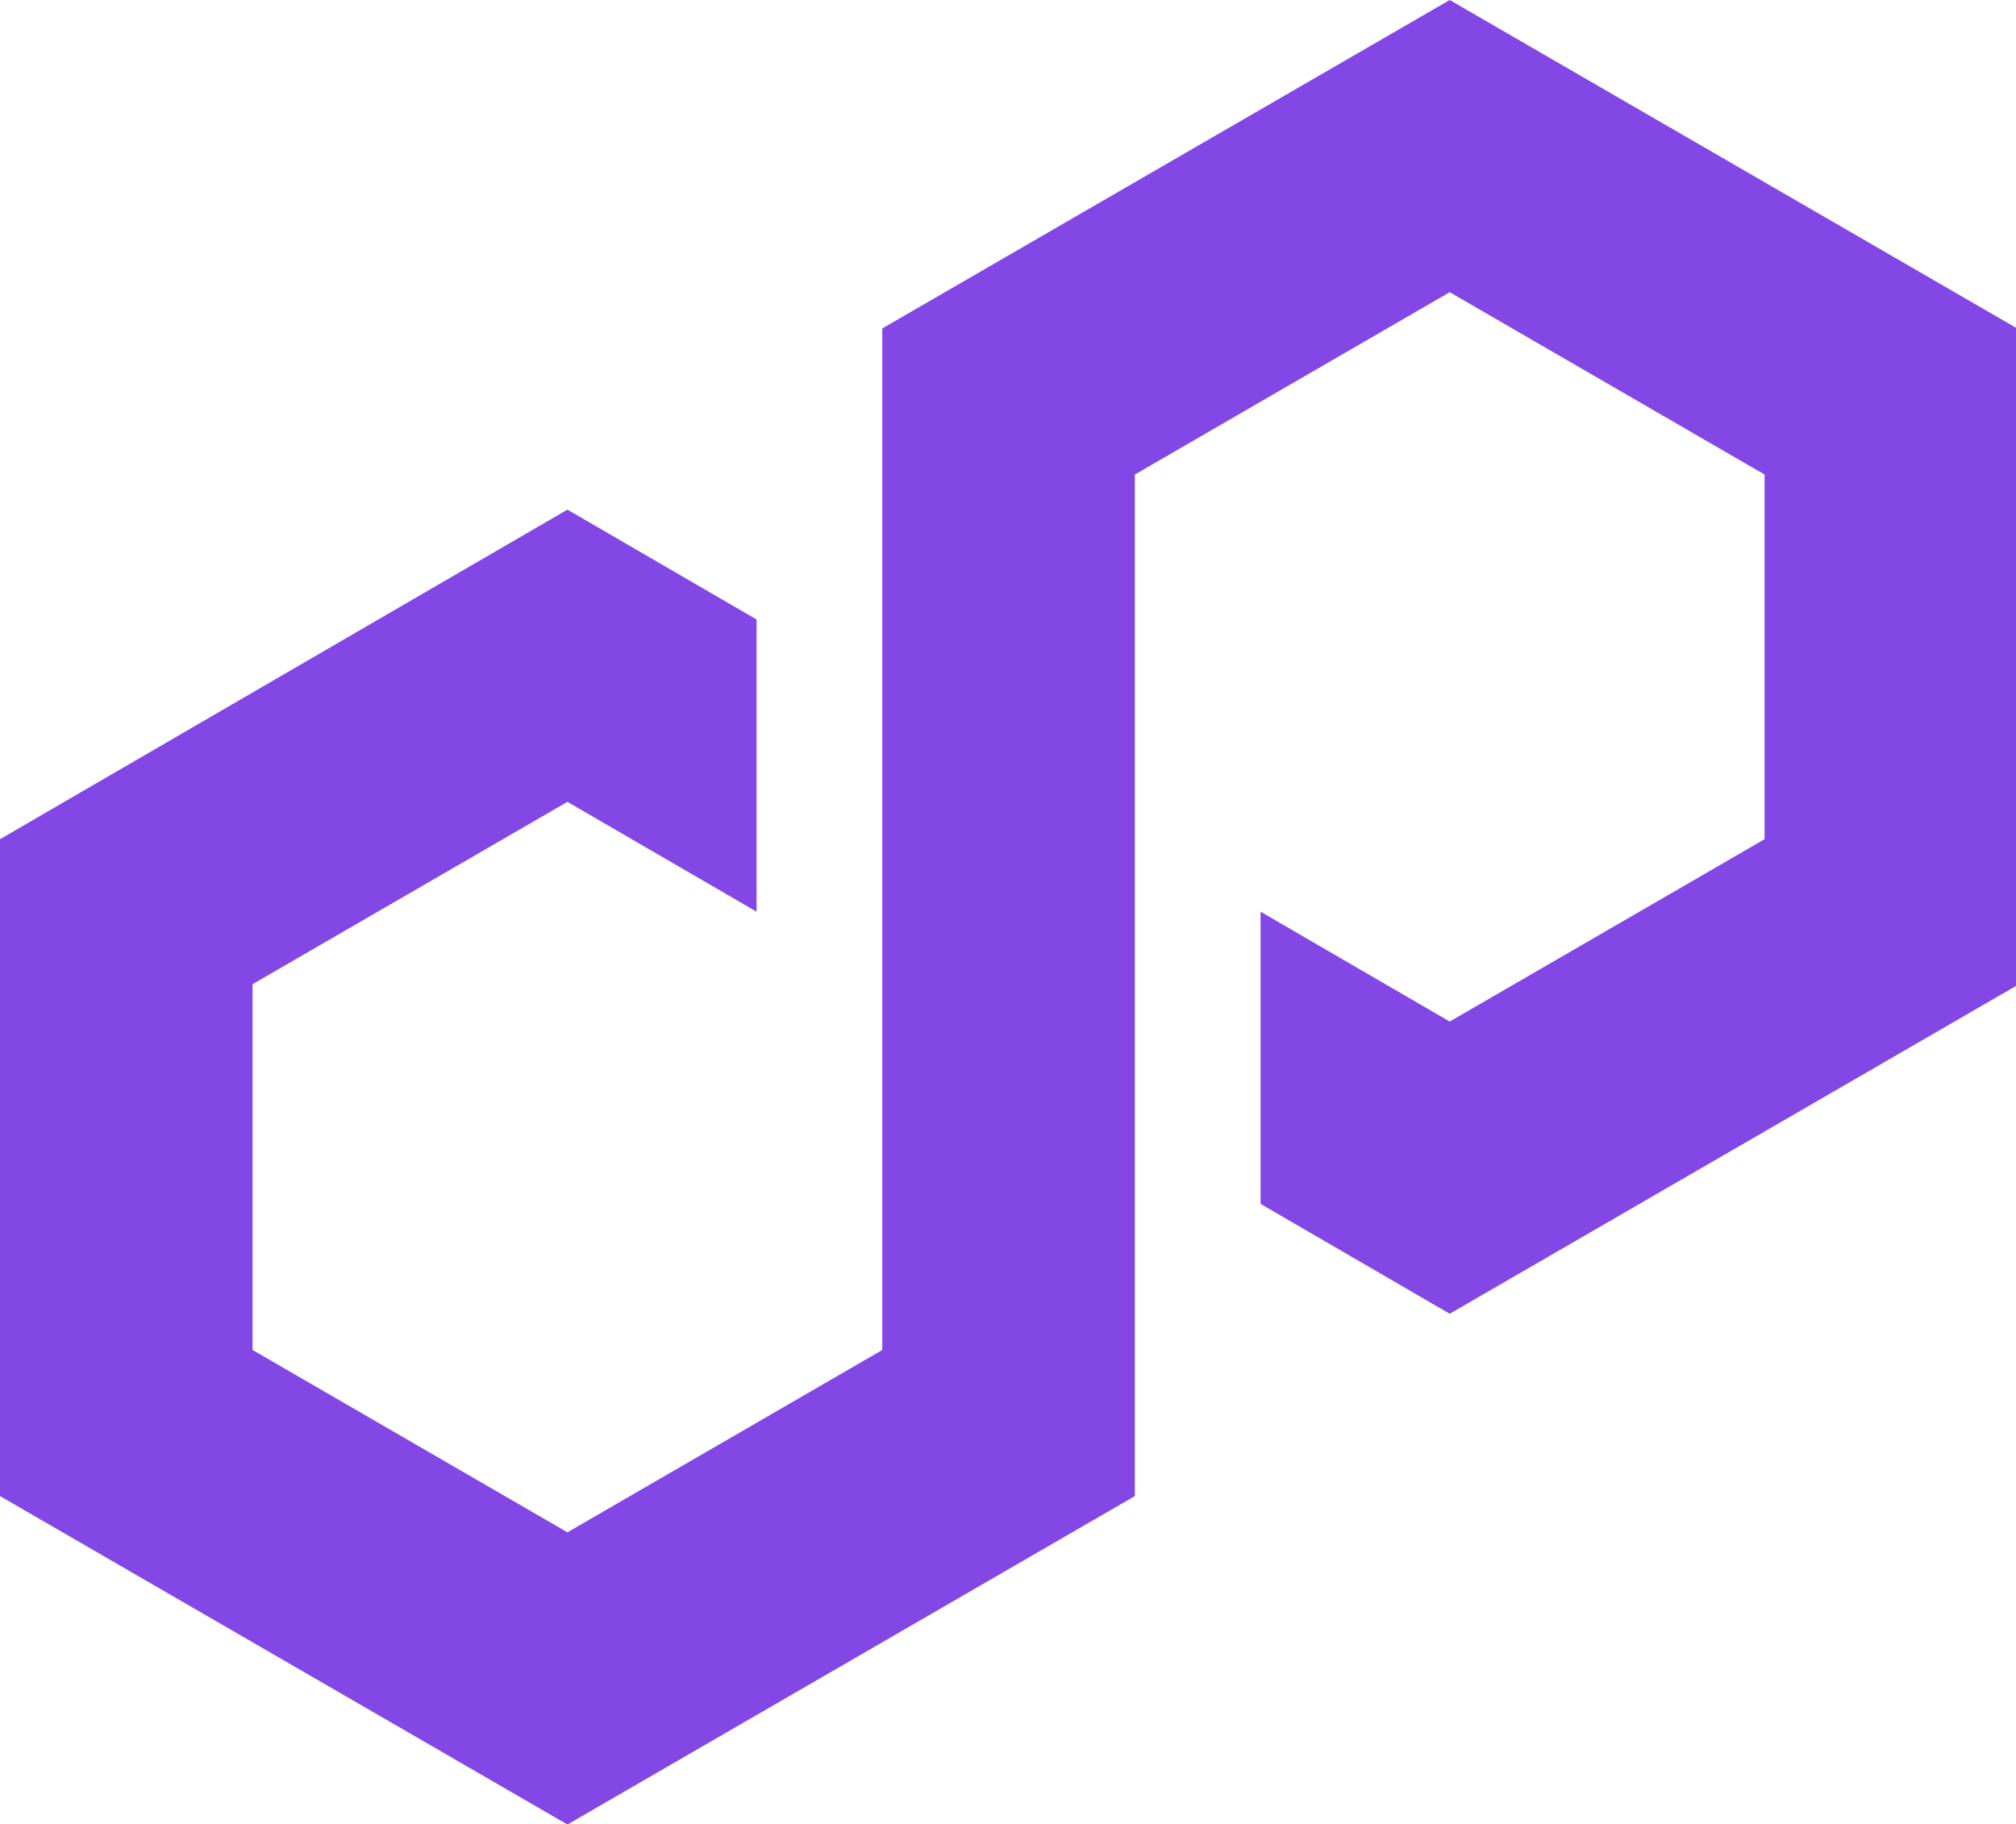
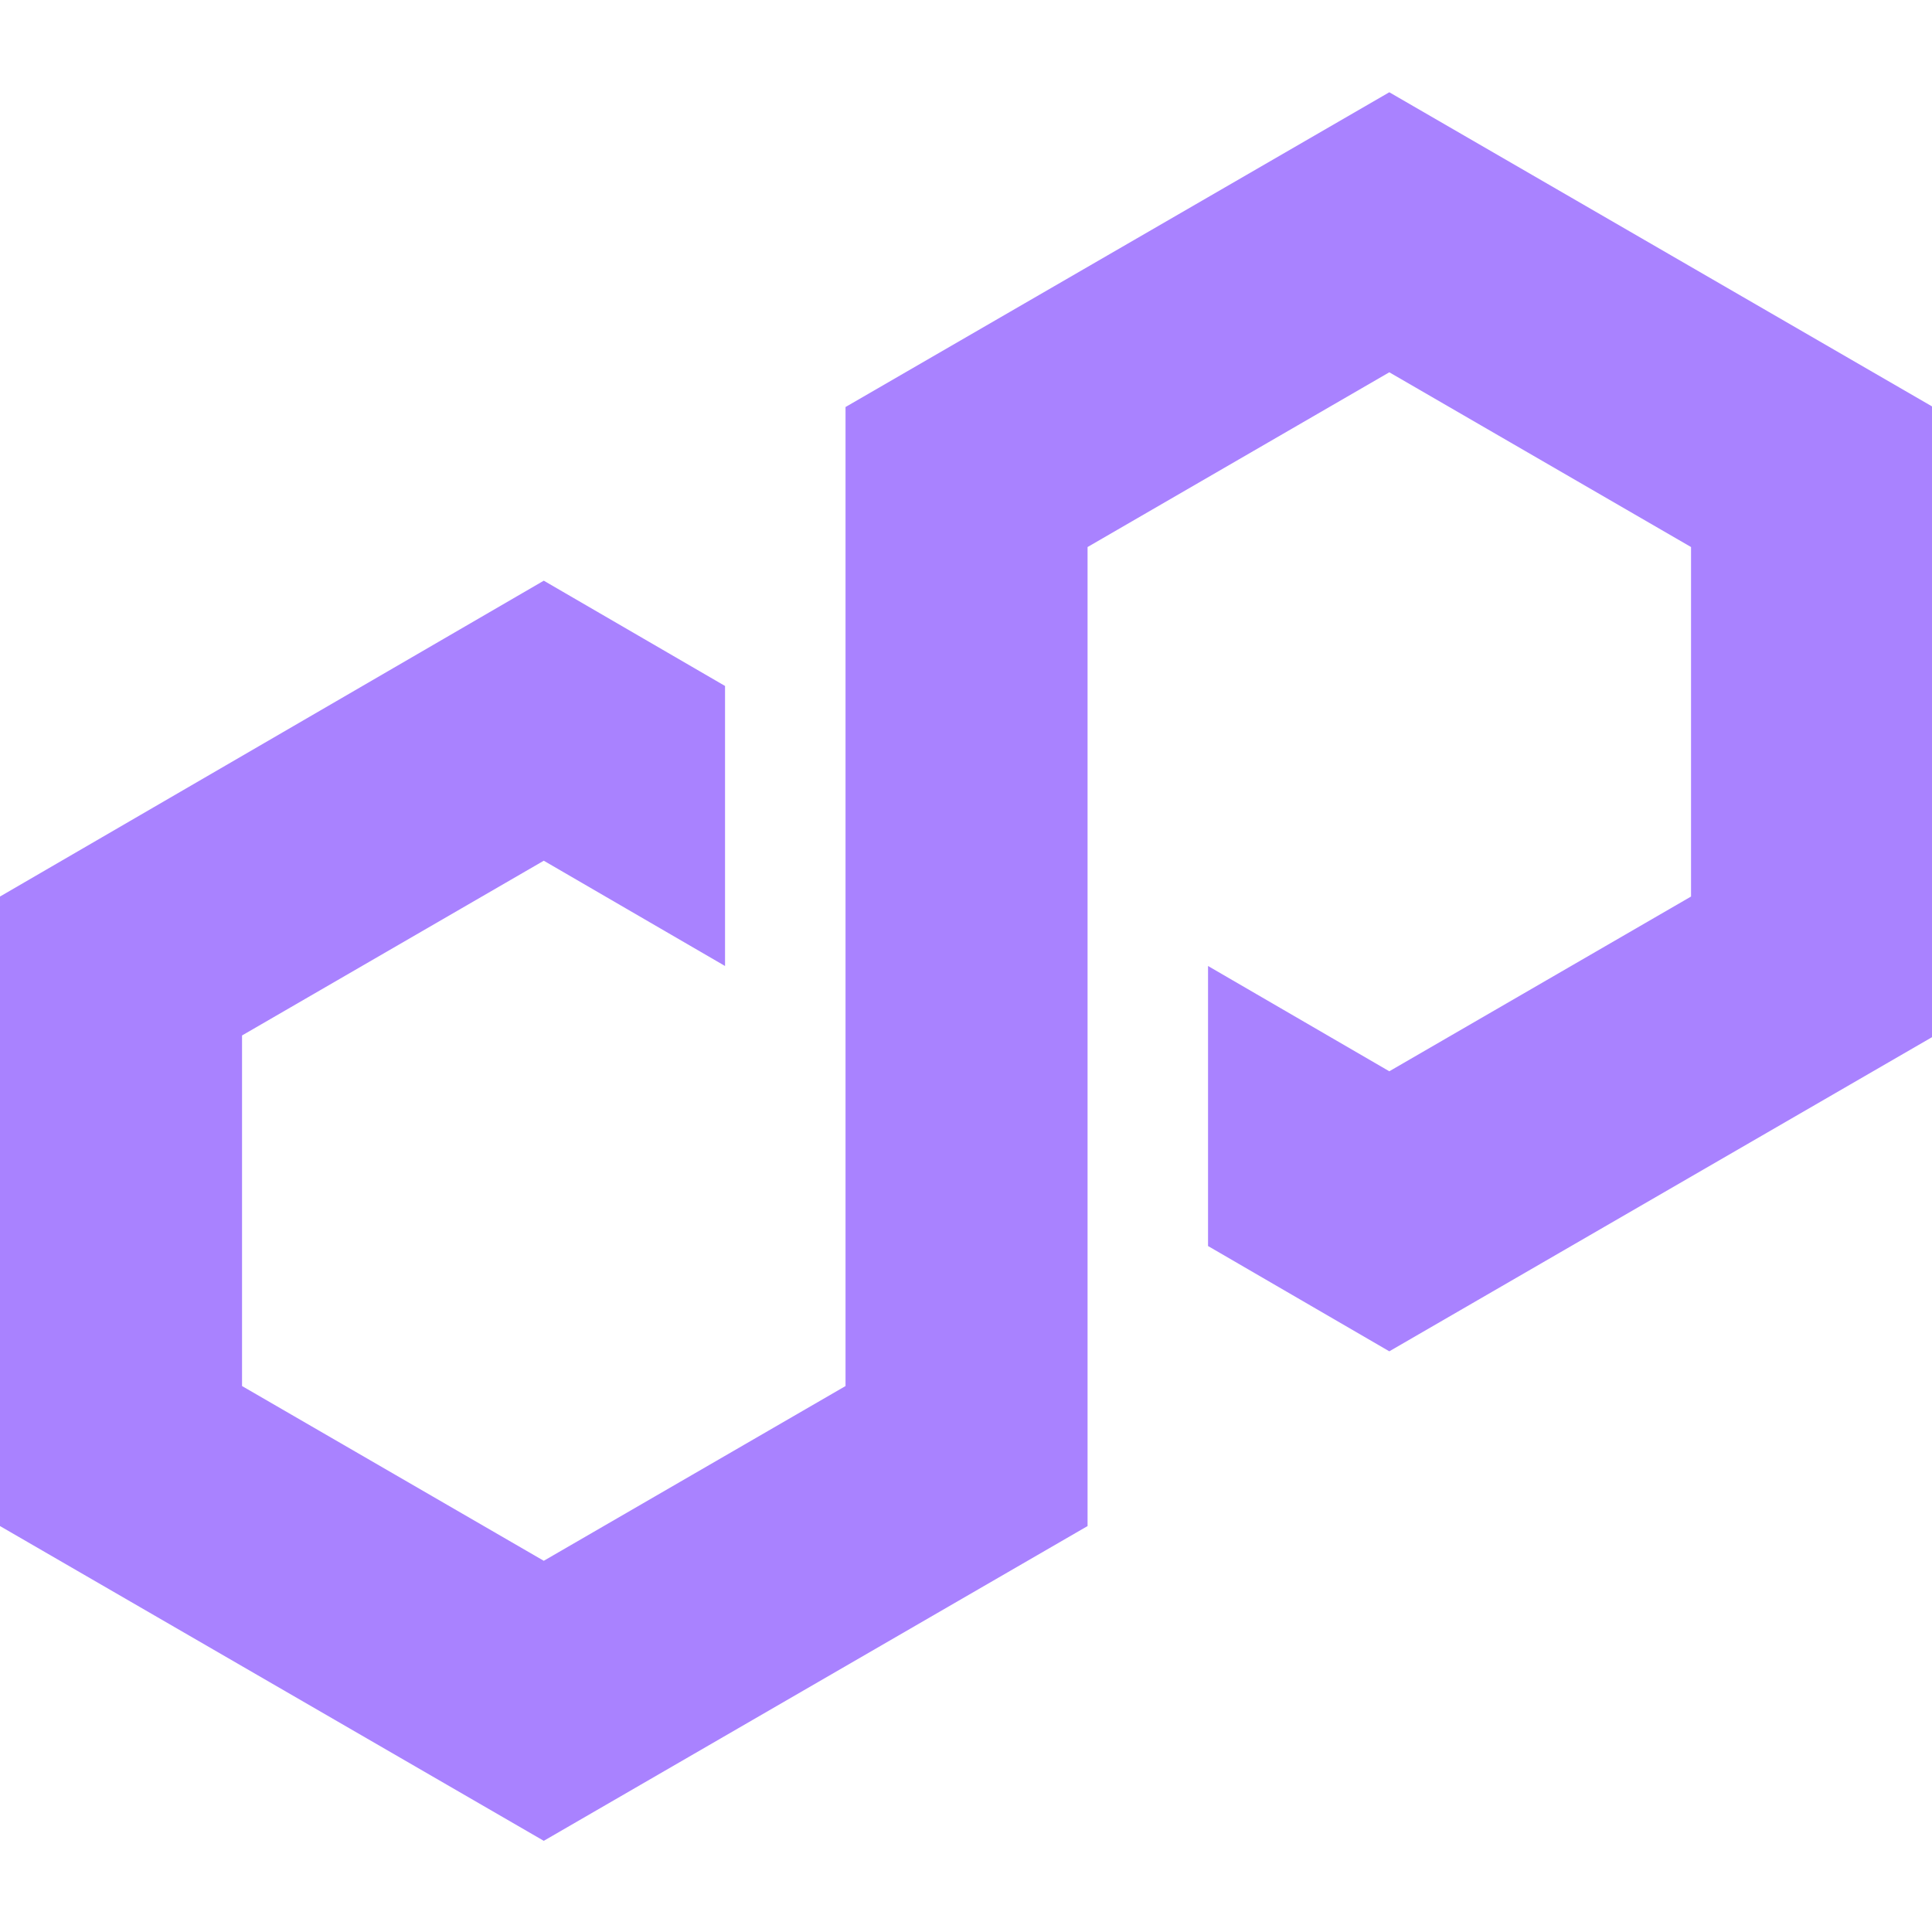
- <svg xmlns="http://www.w3.org/2000/svg" viewBox="0 0 178 161">
-   <path fill="#8247E5" d="M66.8,54.7l-16.7-9.7L0,74.1v58l50.1,29l50.1-29V41.9L128,25.8l27.8,16.1v32.2L128,90.2l-16.7-9.7v25.8l16.7,9.7l50.1-29V29L128,0L77.9,29v90.2l-27.8,16.1l-27.8-16.1V86.9l27.8-16.1l16.7,9.7V54.7z" />
+ <svg xmlns="http://www.w3.org/2000/svg" viewBox="0 0 178 161" width="48" height="48">
+   <path fill="#A982FF" d="M66.8 54.7l-16.7-9.7L0 74.1v58l50.1 29 50.1-29V41.9L128 25.8l27.8 16.1v32.2L128 90.2l-16.7-9.7v25.8l16.7 9.7 50.1-29V29L128 0 77.9 29v90.2l-27.8 16.1-27.8-16.1V86.9l27.8-16.1 16.7 9.7V54.7z" />
</svg>
